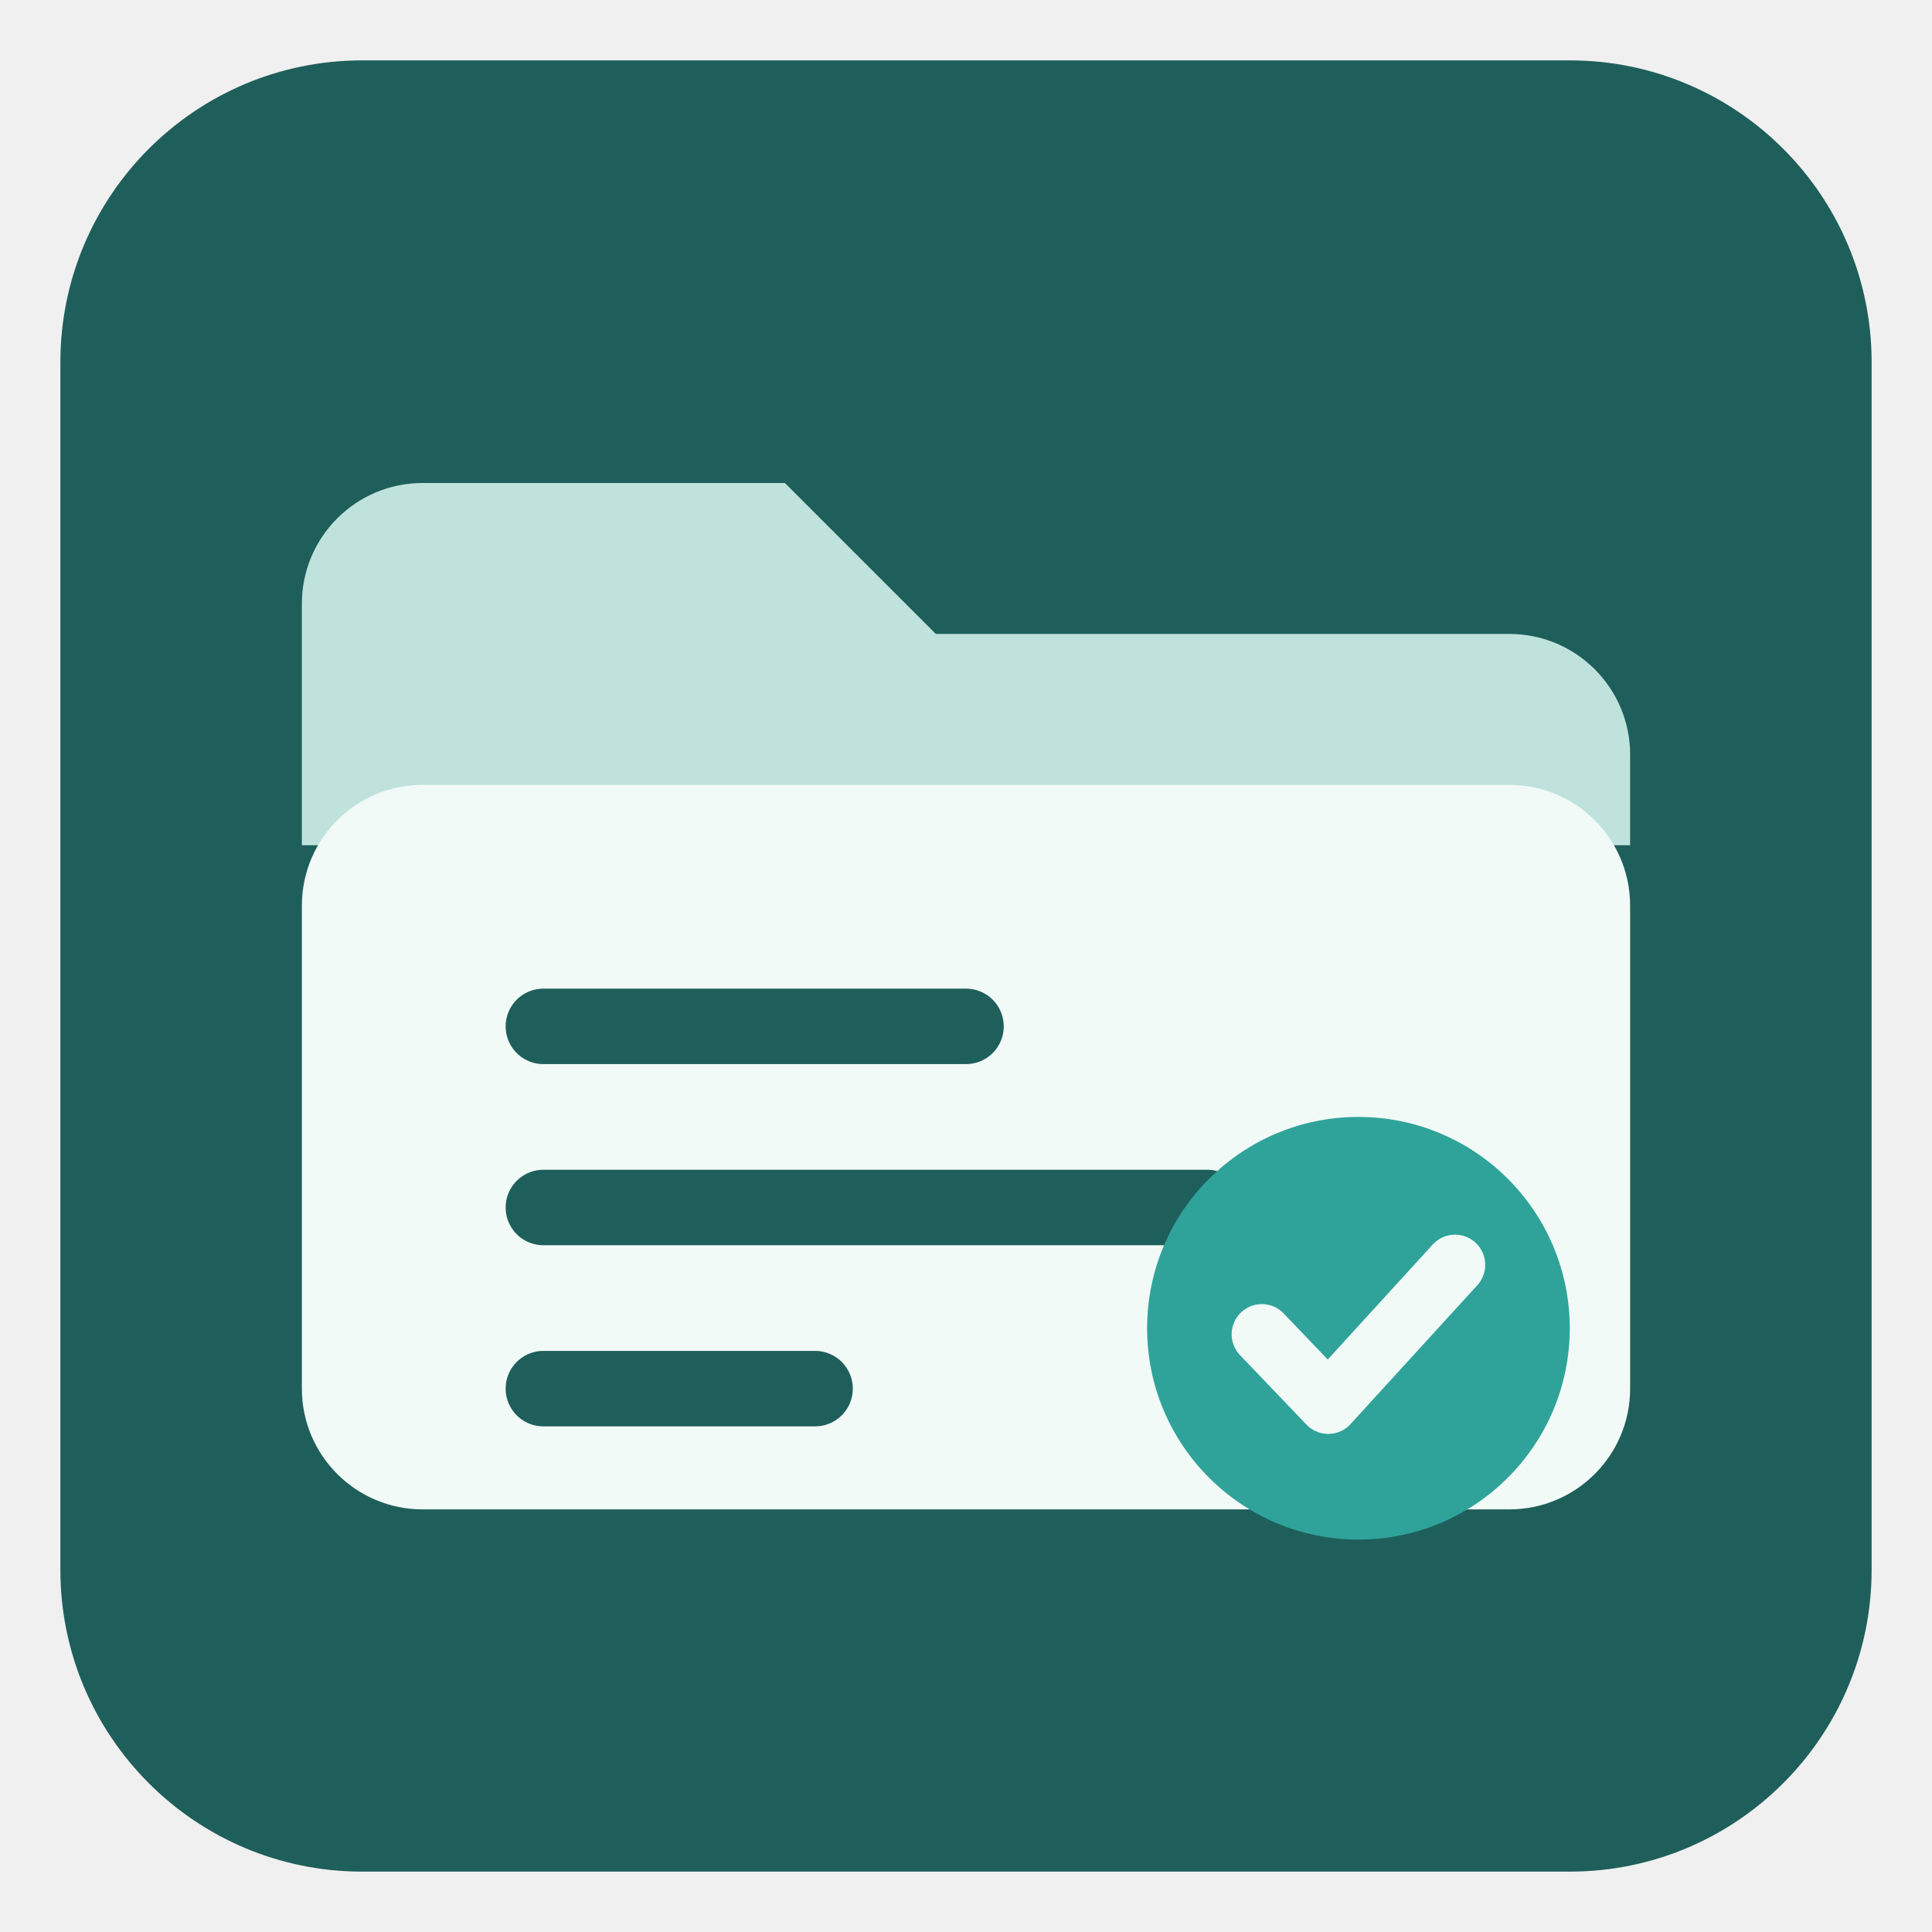
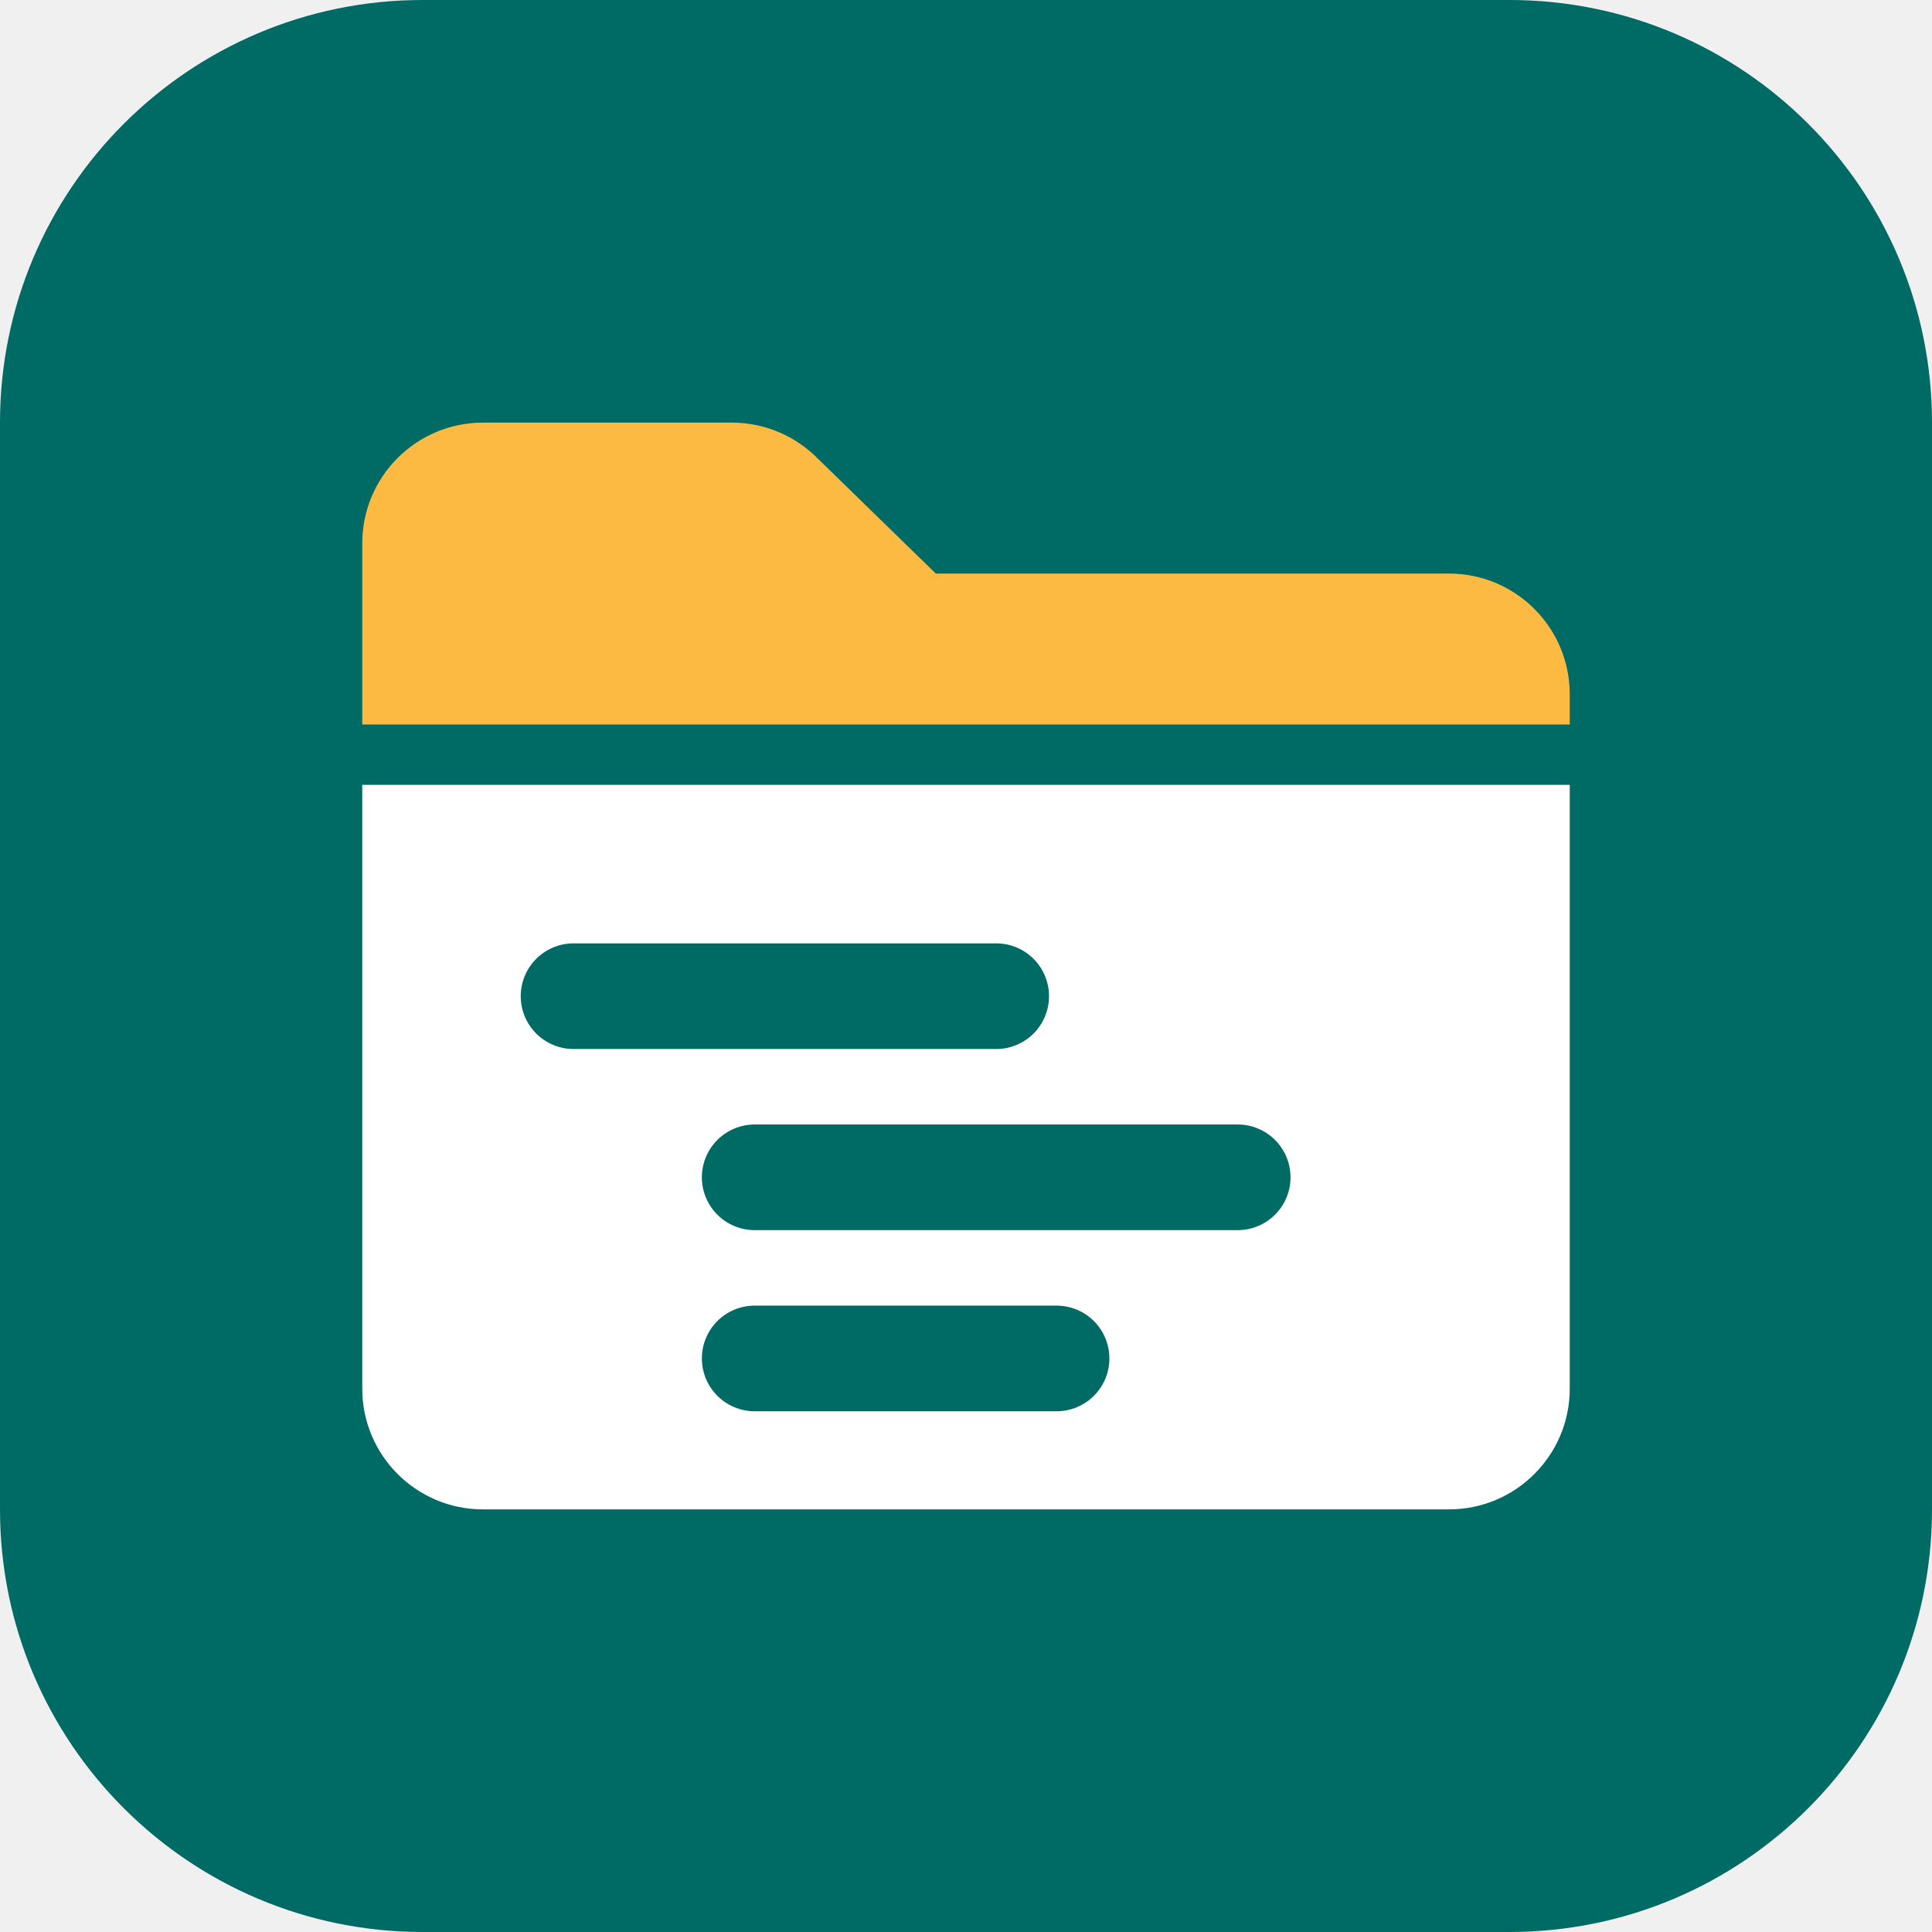
<svg xmlns="http://www.w3.org/2000/svg" viewBox="0 0 64 64">
-   <rect x="2" y="2" width="60" height="60" rx="10" fill="#1f5f5b" />
-   <path d="M10 20a4 4 0 0 1 4-4h12l5 5h19a4 4 0 0 1 4 4v3H10z" fill="#bfe3dc" />
-   <rect x="10" y="26" width="44" height="24" rx="4" fill="#f1faf7" />
-   <path d="M18 34h14M18 40h22M18 46h9" fill="none" stroke="#1f5f5b" stroke-width="2.5" stroke-linecap="round" />
-   <circle cx="45" cy="44" r="7" fill="#2fa39a" />
-   <path d="M41.8 44.2l2.2 2.3 4.2-4.6" fill="none" stroke="#f1faf7" stroke-width="2" stroke-linecap="round" stroke-linejoin="round" />
+   <rect width="64" height="64" rx="14" fill="#006a65" />
+   <path d="M12 18a4 4 0 0 1 4-4h8.3a4 4 0 0 1 2.8 1.2L31 19h17a4 4 0 0 1 4 4v1H12z" fill="#fcba43" />
+   <path d="M12 26h40v20a4 4 0 0 1-4 4H16a4 4 0 0 1-4-4z" fill="#ffffff" />
+   <path d="M19 33h14M25 39h16M25 45h10" fill="none" stroke-linecap="round" stroke-linejoin="round" stroke="#006a65" stroke-width="3.5" />
</svg>
